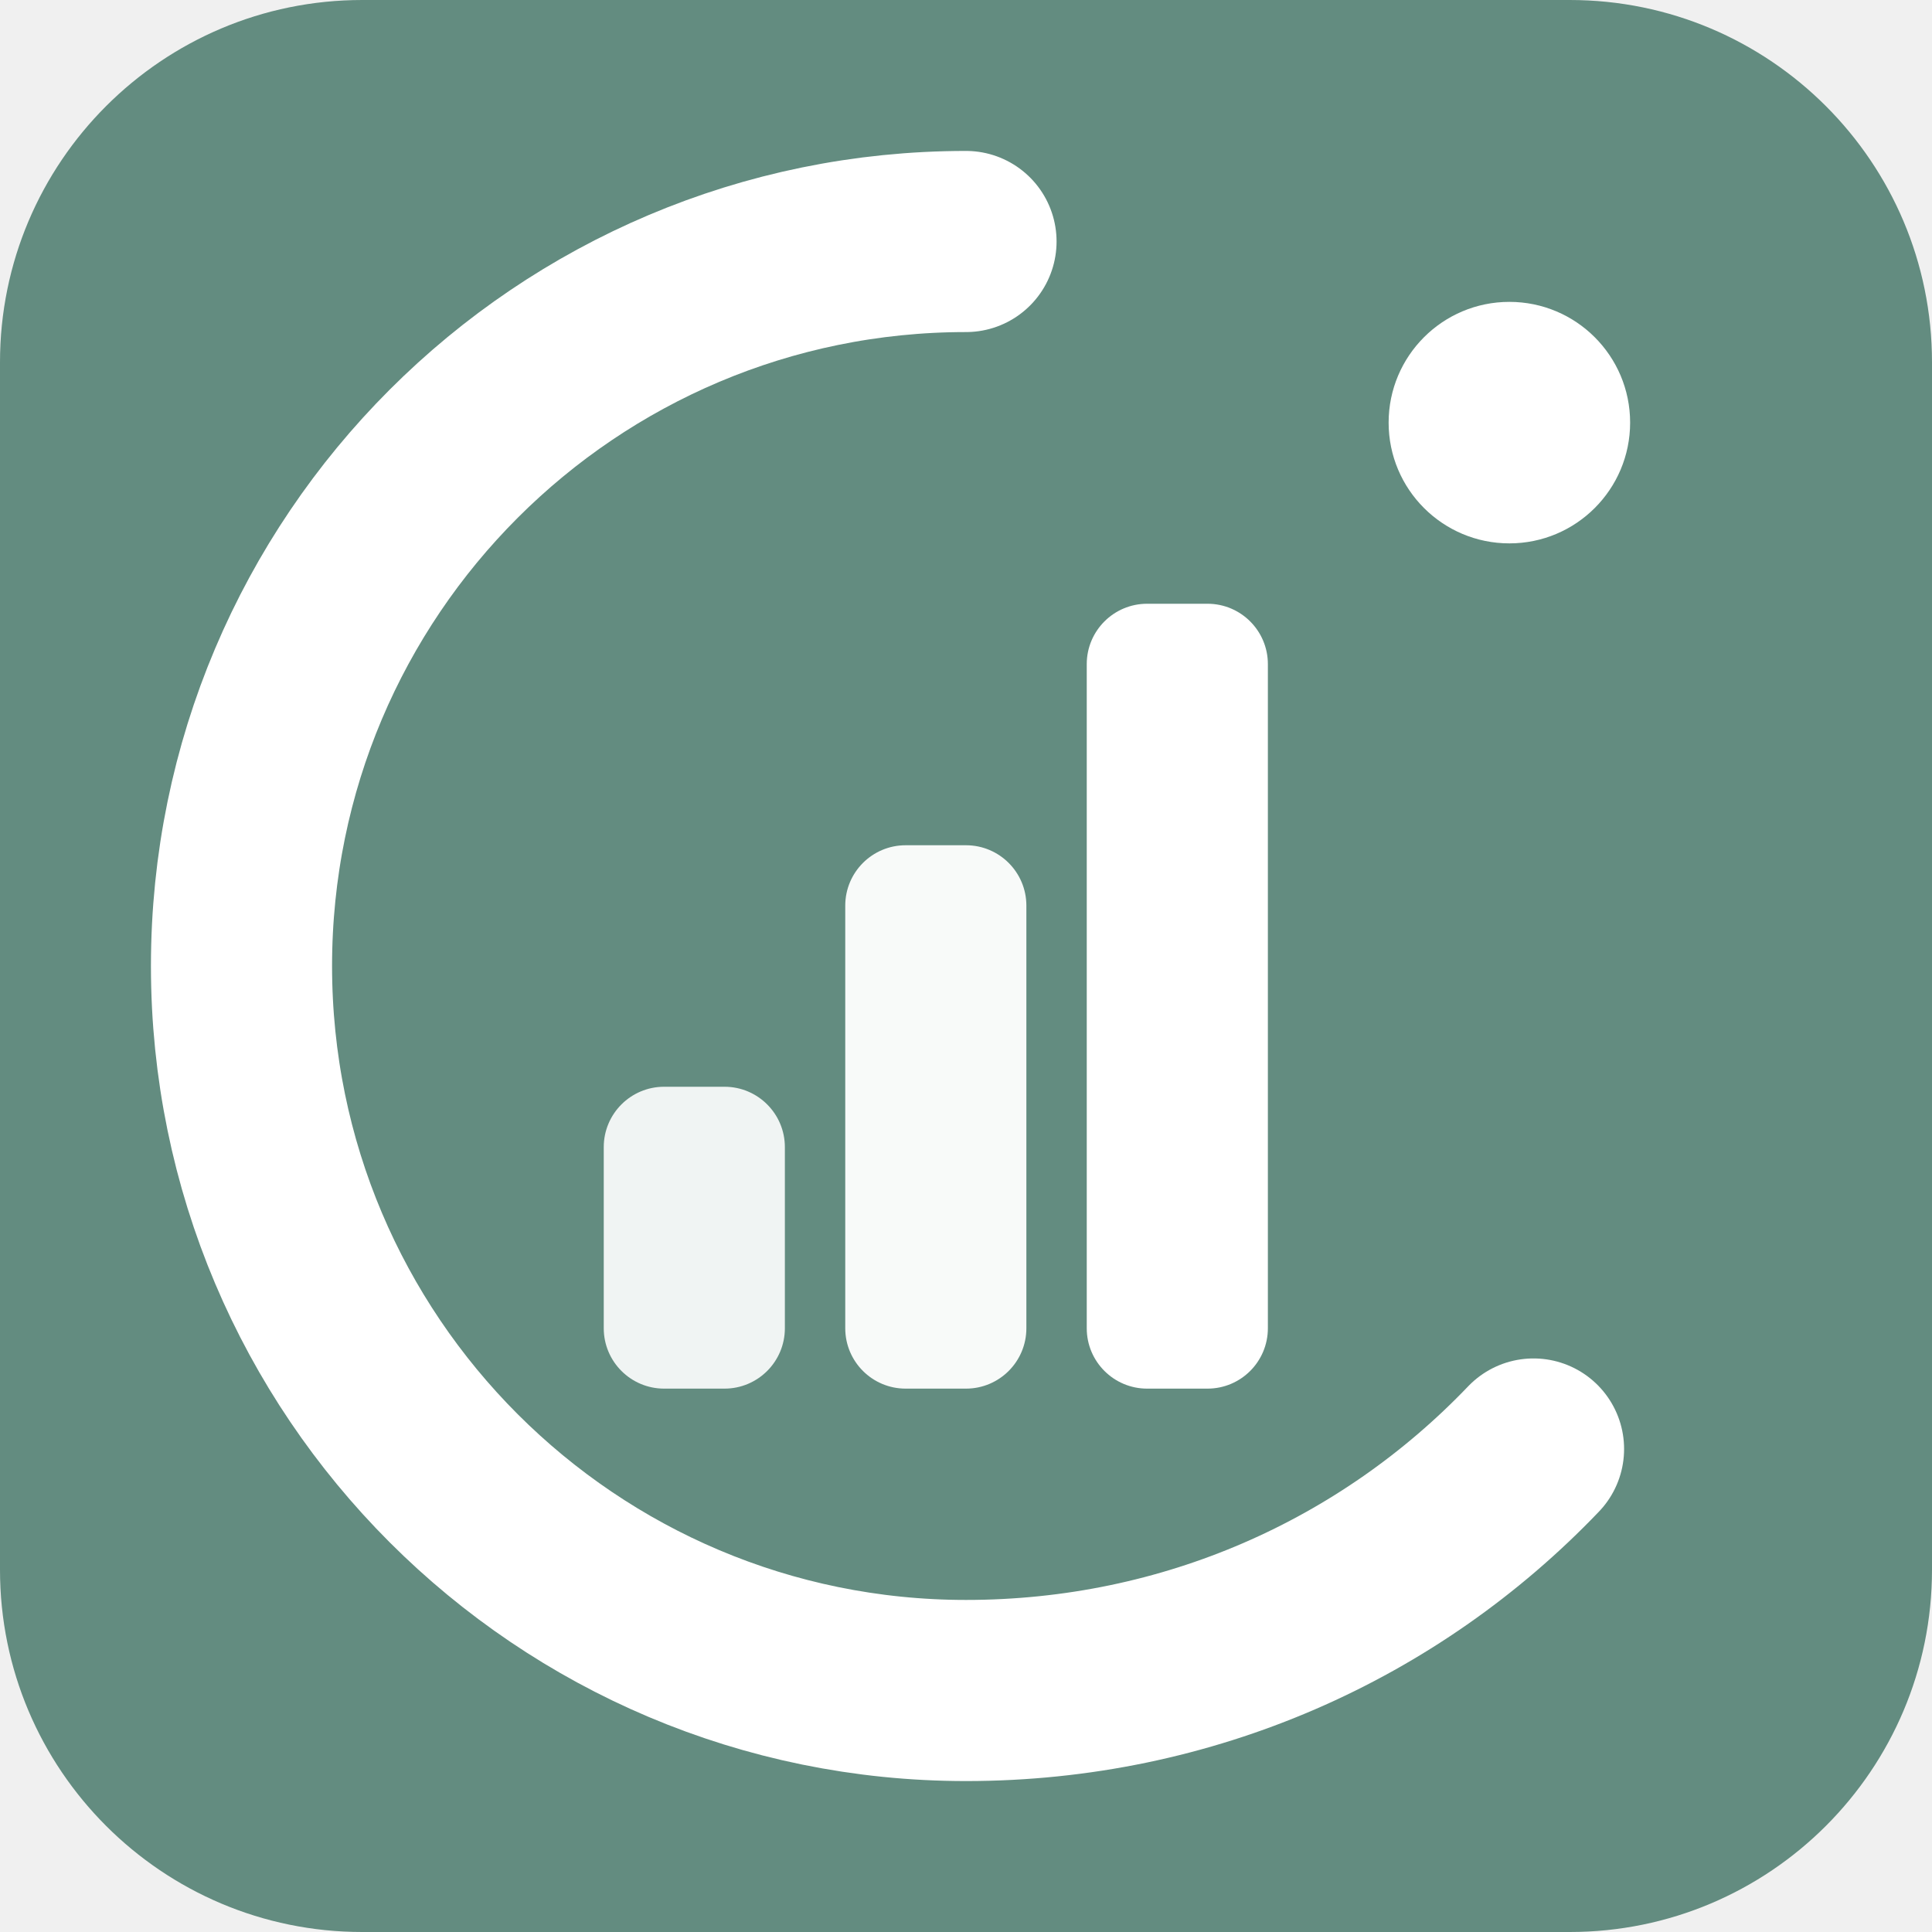
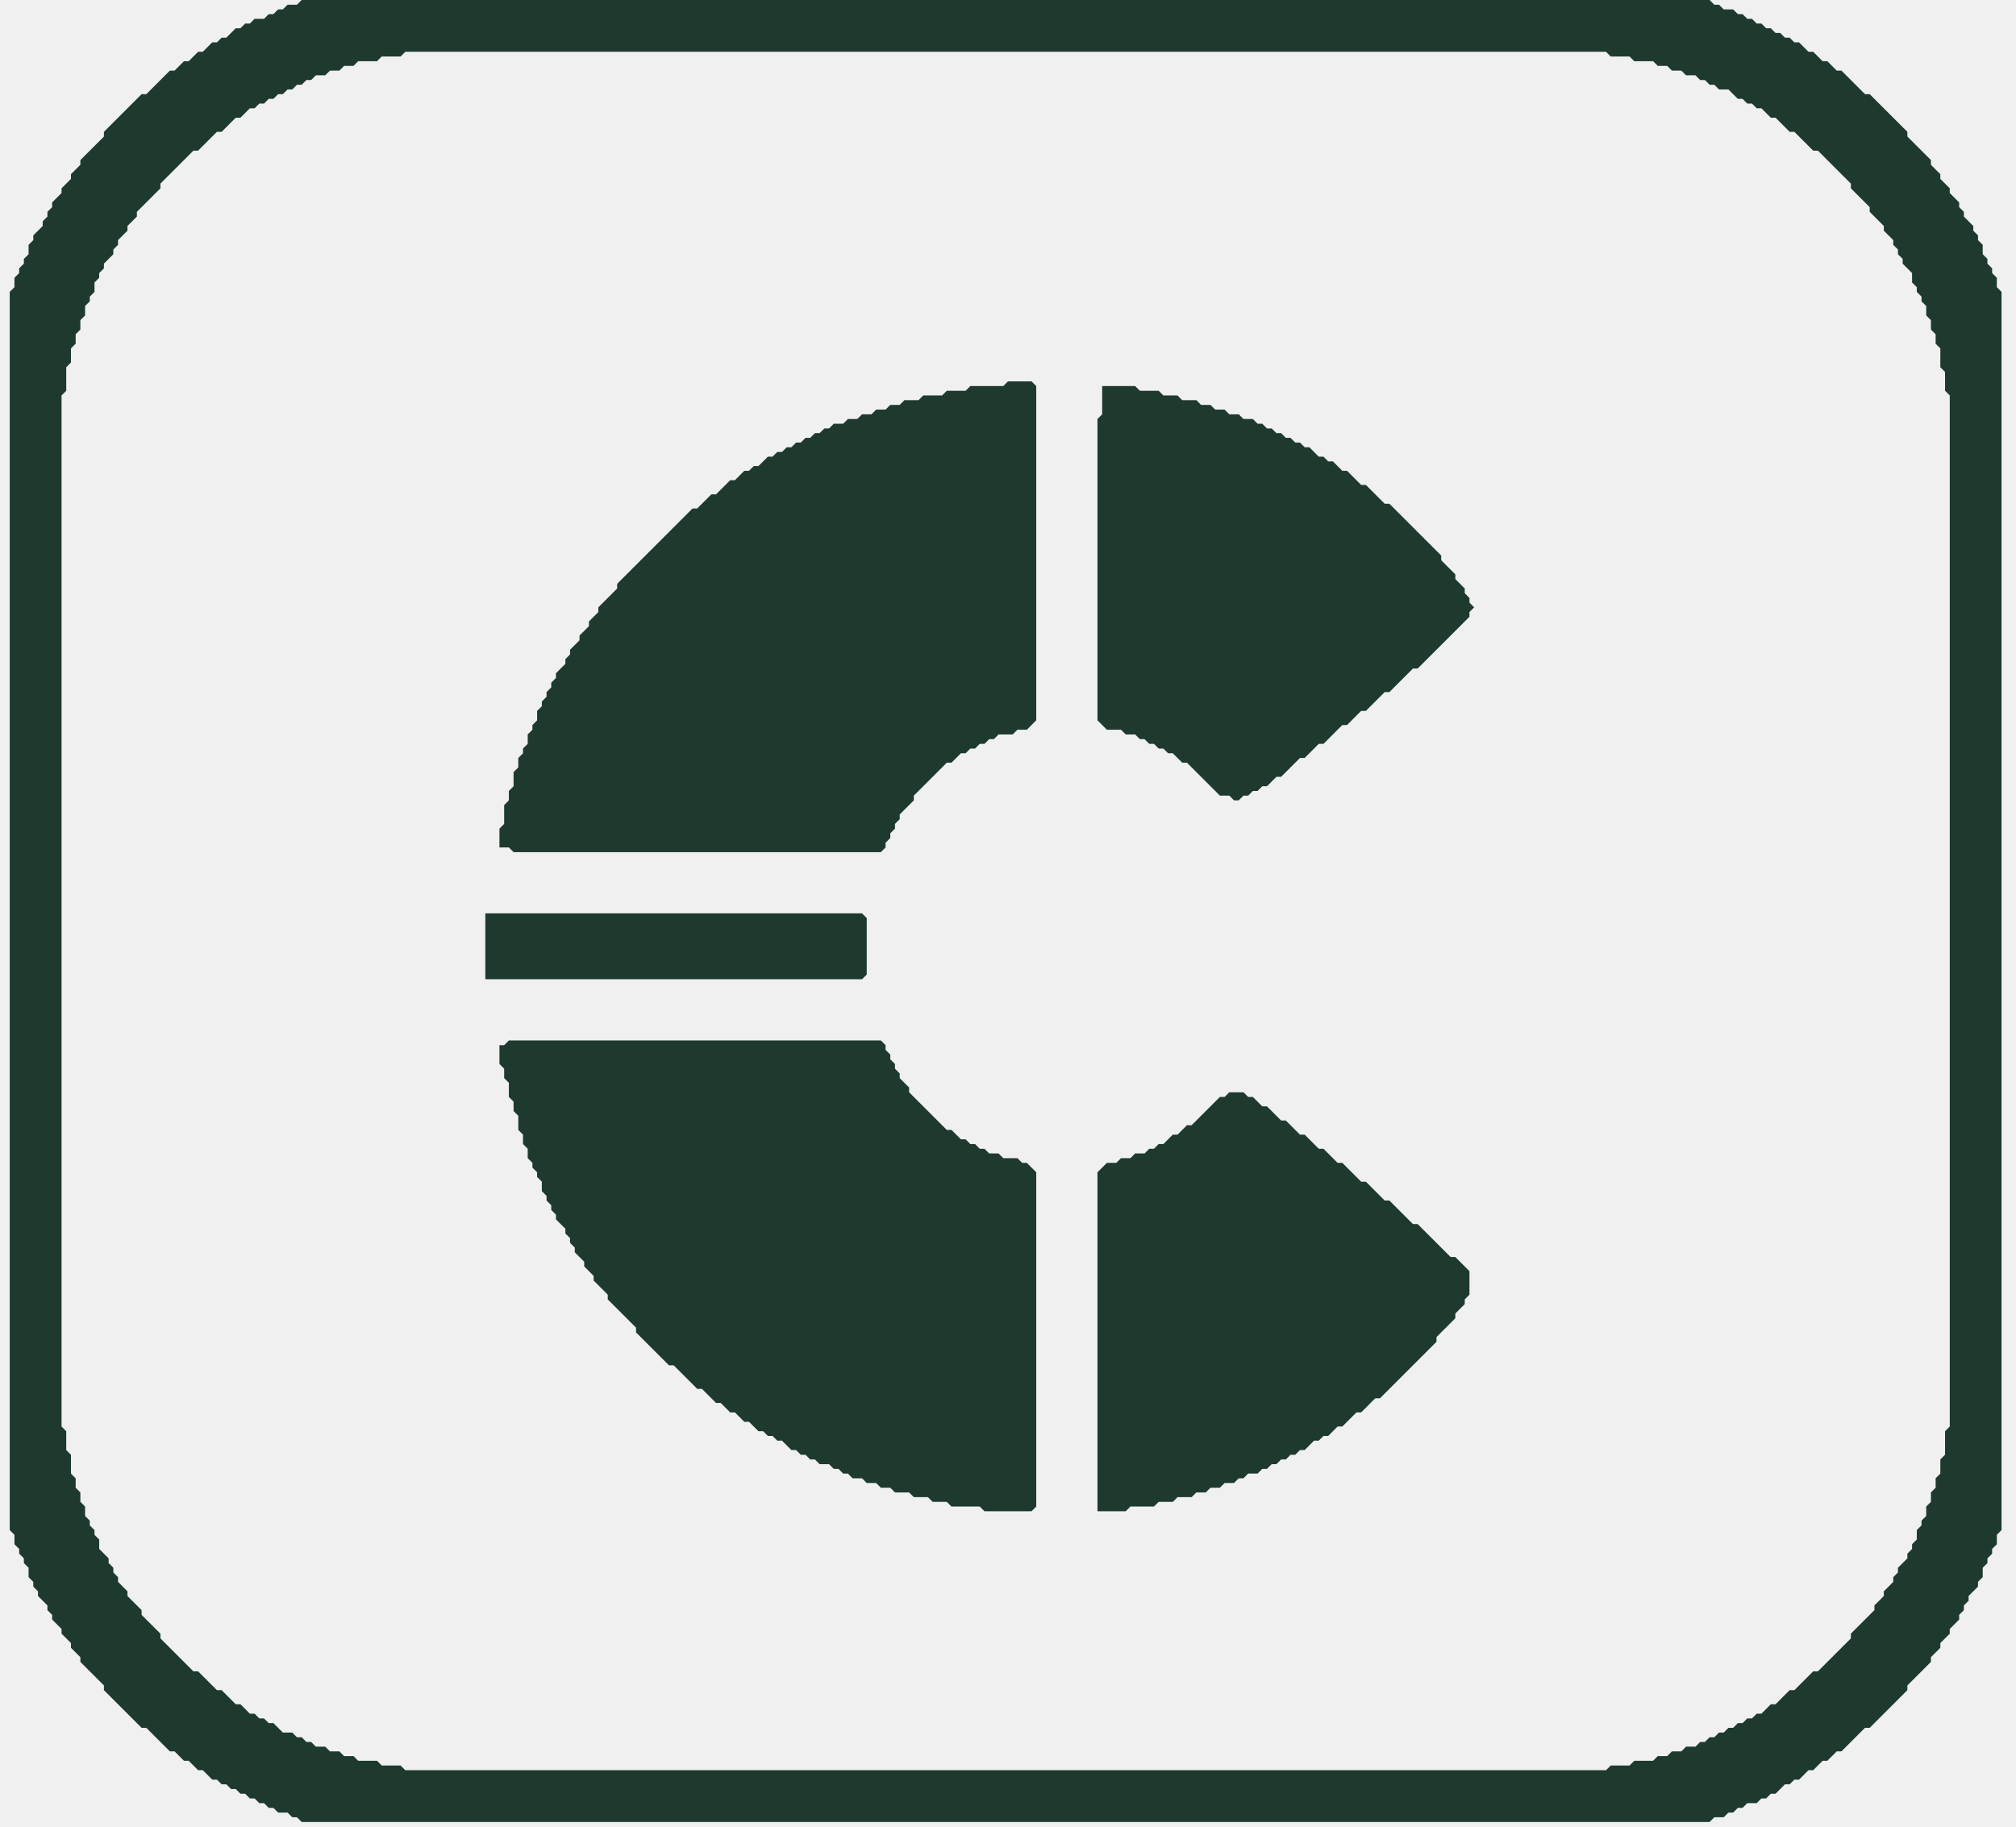
- <svg xmlns="http://www.w3.org/2000/svg" viewBox="0 0 32 32">
-   <rect width="32" height="32" rx="6" fill="#638C80" />
-   <path d="M16 4C9.373 4 4 9.373 4 16C4 22.627 9.373 28 16 28C19.682 28 23.018 26.492 25.4 24" stroke="white" stroke-width="3" stroke-linecap="round" fill="none" />
-   <rect x="10" y="18" width="3" height="5" rx="1" fill="white" fill-opacity="0.9" />
-   <rect x="14" y="14" width="3" height="9" rx="1" fill="white" fill-opacity="0.95" />
-   <rect x="18" y="10" width="3" height="13" rx="1" fill="white" />
-   <circle cx="25" cy="7" r="2" fill="white" />
+ <svg xmlns="http://www.w3.org/2000/svg" viewBox="0 0 424 388" width="32" height="29">
+   <path d="M 62 0 L 61 1 L 59 1 L 58 2 L 57 2 L 56 3 L 55 3 L 54 4 L 52 4 L 51 5 L 50 5 L 49 6 L 48 6 L 46 8 L 45 8 L 44 9 L 43 9 L 41 11 L 40 11 L 38 13 L 37 13 L 35 15 L 34 15 L 29 20 L 28 20 L 20 28 L 20 29 L 15 34 L 15 35 L 13 37 L 13 38 L 11 40 L 11 41 L 9 43 L 9 44 L 8 45 L 8 46 L 7 47 L 7 48 L 5 50 L 5 51 L 4 52 L 4 54 L 3 55 L 3 56 L 2 57 L 2 58 L 1 59 L 1 61 L 0 62 L 0 325 L 1 326 L 1 328 L 2 329 L 2 330 L 3 331 L 3 332 L 4 333 L 4 335 L 5 336 L 5 337 L 6 338 L 6 339 L 8 341 L 8 342 L 9 343 L 9 344 L 11 346 L 11 347 L 13 349 L 13 350 L 15 352 L 15 353 L 20 358 L 20 359 L 28 367 L 29 367 L 34 372 L 35 372 L 37 374 L 38 374 L 40 376 L 41 376 L 43 378 L 44 378 L 45 379 L 46 379 L 47 380 L 48 380 L 49 381 L 50 381 L 51 382 L 52 382 L 53 383 L 54 383 L 55 384 L 56 384 L 57 385 L 59 385 L 60 386 L 61 386 L 62 387 L 361 387 L 362 386 L 364 386 L 365 385 L 366 385 L 367 384 L 368 384 L 369 383 L 371 383 L 372 382 L 373 382 L 374 381 L 375 381 L 377 379 L 378 379 L 379 378 L 380 378 L 382 376 L 383 376 L 385 374 L 386 374 L 388 372 L 389 372 L 394 367 L 395 367 L 403 359 L 403 358 L 408 353 L 408 352 L 410 350 L 410 349 L 412 347 L 412 346 L 414 344 L 414 343 L 415 342 L 415 341 L 416 340 L 416 339 L 418 337 L 418 336 L 419 335 L 419 333 L 420 332 L 420 331 L 421 330 L 421 329 L 422 328 L 422 326 L 423 325 L 423 62 L 422 61 L 422 59 L 421 58 L 421 57 L 420 56 L 420 55 L 419 54 L 419 52 L 418 51 L 418 50 L 417 49 L 417 48 L 415 46 L 415 45 L 414 44 L 414 43 L 412 41 L 412 40 L 410 38 L 410 37 L 408 35 L 408 34 L 403 29 L 403 28 L 395 20 L 394 20 L 389 15 L 388 15 L 386 13 L 385 13 L 383 11 L 382 11 L 380 9 L 379 9 L 378 8 L 377 8 L 376 7 L 375 7 L 374 6 L 373 6 L 372 5 L 371 5 L 370 4 L 369 4 L 368 3 L 367 3 L 366 2 L 364 2 L 363 1 L 362 1 L 361 0 Z M 83 12 L 84 11 L 339 11 L 340 12 L 344 12 L 345 13 L 349 13 L 350 14 L 352 14 L 353 15 L 355 15 L 356 16 L 358 16 L 359 17 L 360 17 L 361 18 L 362 18 L 363 19 L 365 19 L 367 21 L 368 21 L 369 22 L 370 22 L 371 23 L 372 23 L 374 25 L 375 25 L 378 28 L 379 28 L 383 32 L 384 32 L 391 39 L 391 40 L 395 44 L 395 45 L 398 48 L 398 49 L 400 51 L 400 52 L 401 53 L 401 54 L 402 55 L 402 56 L 404 58 L 404 60 L 405 61 L 405 62 L 406 63 L 406 64 L 407 65 L 407 67 L 408 68 L 408 70 L 409 71 L 409 73 L 410 74 L 410 78 L 411 79 L 411 83 L 412 84 L 412 303 L 411 304 L 411 309 L 410 310 L 410 313 L 409 314 L 409 316 L 408 317 L 408 319 L 407 320 L 407 322 L 406 323 L 406 324 L 405 325 L 405 327 L 404 328 L 404 329 L 403 330 L 403 331 L 401 333 L 401 334 L 400 335 L 400 336 L 398 338 L 398 339 L 396 341 L 396 342 L 391 347 L 391 348 L 384 355 L 383 355 L 379 359 L 378 359 L 375 362 L 374 362 L 372 364 L 371 364 L 370 365 L 369 365 L 368 366 L 367 366 L 366 367 L 365 367 L 364 368 L 363 368 L 362 369 L 361 369 L 360 370 L 359 370 L 358 371 L 356 371 L 355 372 L 353 372 L 352 373 L 350 373 L 349 374 L 345 374 L 344 375 L 340 375 L 339 376 L 84 376 L 83 375 L 79 375 L 78 374 L 74 374 L 73 373 L 71 373 L 70 372 L 68 372 L 67 371 L 65 371 L 64 370 L 63 370 L 62 369 L 61 369 L 60 368 L 58 368 L 56 366 L 55 366 L 54 365 L 53 365 L 52 364 L 51 364 L 49 362 L 48 362 L 45 359 L 44 359 L 40 355 L 39 355 L 32 348 L 32 347 L 28 343 L 28 342 L 25 339 L 25 338 L 23 336 L 23 335 L 22 334 L 22 333 L 21 332 L 21 331 L 19 329 L 19 327 L 18 326 L 18 325 L 17 324 L 17 323 L 16 322 L 16 320 L 15 319 L 15 317 L 14 316 L 14 314 L 13 313 L 13 309 L 12 308 L 12 304 L 11 303 L 11 84 L 12 83 L 12 78 L 13 77 L 13 74 L 14 73 L 14 71 L 15 70 L 15 68 L 16 67 L 16 65 L 17 64 L 17 63 L 18 62 L 18 60 L 19 59 L 19 58 L 20 57 L 20 56 L 22 54 L 22 53 L 23 52 L 23 51 L 25 49 L 25 48 L 27 46 L 27 45 L 32 40 L 32 39 L 39 32 L 40 32 L 44 28 L 45 28 L 48 25 L 49 25 L 51 23 L 52 23 L 53 22 L 54 22 L 55 21 L 56 21 L 57 20 L 58 20 L 59 19 L 60 19 L 61 18 L 62 18 L 63 17 L 64 17 L 65 16 L 67 16 L 68 15 L 70 15 L 71 14 L 73 14 L 74 13 L 78 13 L 79 12 Z" fill="#1E3A2F" fill-rule="evenodd" />
+   <path d="M 259 232 L 258 233 L 257 233 L 251 239 L 250 239 L 248 241 L 247 241 L 245 243 L 244 243 L 243 244 L 242 244 L 241 245 L 239 245 L 238 246 L 236 246 L 235 247 L 233 247 L 231 249 L 231 321 L 237 321 L 238 320 L 243 320 L 244 319 L 247 319 L 248 318 L 251 318 L 252 317 L 254 317 L 255 316 L 257 316 L 258 315 L 260 315 L 261 314 L 262 314 L 263 313 L 265 313 L 266 312 L 267 312 L 268 311 L 269 311 L 270 310 L 271 310 L 272 309 L 273 309 L 274 308 L 275 308 L 277 306 L 278 306 L 279 305 L 280 305 L 282 303 L 283 303 L 286 300 L 287 300 L 290 297 L 291 297 L 303 285 L 303 284 L 307 280 L 307 279 L 309 277 L 309 276 L 310 275 L 310 270 L 307 267 L 306 267 L 299 260 L 298 260 L 293 255 L 292 255 L 288 251 L 287 251 L 283 247 L 282 247 L 279 244 L 278 244 L 275 241 L 274 241 L 271 238 L 270 238 L 267 235 L 266 235 L 264 233 L 263 233 L 262 232 Z M 106 221 L 105 222 L 104 222 L 104 226 L 105 227 L 105 229 L 106 230 L 106 233 L 107 234 L 107 236 L 108 237 L 108 240 L 109 241 L 109 243 L 110 244 L 110 246 L 111 247 L 111 248 L 112 249 L 112 250 L 113 251 L 113 253 L 114 254 L 114 255 L 115 256 L 115 257 L 116 258 L 116 259 L 118 261 L 118 262 L 119 263 L 119 264 L 120 265 L 120 266 L 122 268 L 122 269 L 124 271 L 124 272 L 127 275 L 127 276 L 133 282 L 133 283 L 140 290 L 141 290 L 146 295 L 147 295 L 150 298 L 151 298 L 153 300 L 154 300 L 156 302 L 157 302 L 159 304 L 160 304 L 161 305 L 162 305 L 163 306 L 164 306 L 166 308 L 167 308 L 168 309 L 169 309 L 170 310 L 171 310 L 172 311 L 174 311 L 175 312 L 176 312 L 177 313 L 178 313 L 179 314 L 181 314 L 182 315 L 184 315 L 185 316 L 187 316 L 188 317 L 191 317 L 192 318 L 195 318 L 196 319 L 199 319 L 200 320 L 206 320 L 207 321 L 217 321 L 218 320 L 218 249 L 216 247 L 215 247 L 214 246 L 211 246 L 210 245 L 208 245 L 207 244 L 206 244 L 205 243 L 204 243 L 203 242 L 202 242 L 200 240 L 199 240 L 191 232 L 191 231 L 189 229 L 189 228 L 188 227 L 188 226 L 187 225 L 187 224 L 186 223 L 186 222 L 185 221 Z M 101 194 L 101 208 L 181 208 L 182 207 L 182 195 L 181 194 Z M 232 82 L 232 88 L 231 89 L 231 153 L 233 155 L 236 155 L 237 156 L 239 156 L 240 157 L 241 157 L 242 158 L 243 158 L 244 159 L 245 159 L 246 160 L 247 160 L 249 162 L 250 162 L 257 169 L 259 169 L 260 170 L 261 170 L 262 169 L 263 169 L 264 168 L 265 168 L 266 167 L 267 167 L 269 165 L 270 165 L 274 161 L 275 161 L 278 158 L 279 158 L 283 154 L 284 154 L 287 151 L 288 151 L 292 147 L 293 147 L 298 142 L 299 142 L 310 131 L 310 130 L 311 129 L 310 128 L 310 127 L 309 126 L 309 125 L 307 123 L 307 122 L 304 119 L 304 118 L 293 107 L 292 107 L 288 103 L 287 103 L 284 100 L 283 100 L 281 98 L 280 98 L 279 97 L 278 97 L 276 95 L 275 95 L 274 94 L 273 94 L 272 93 L 271 93 L 270 92 L 269 92 L 268 91 L 267 91 L 266 90 L 265 90 L 264 89 L 262 89 L 261 88 L 259 88 L 258 87 L 256 87 L 255 86 L 253 86 L 252 85 L 249 85 L 248 84 L 245 84 L 244 83 L 240 83 L 239 82 Z M 212 81 L 211 82 L 204 82 L 203 83 L 199 83 L 198 84 L 194 84 L 193 85 L 190 85 L 189 86 L 187 86 L 186 87 L 184 87 L 183 88 L 181 88 L 180 89 L 178 89 L 177 90 L 175 90 L 174 91 L 173 91 L 172 92 L 171 92 L 170 93 L 169 93 L 168 94 L 167 94 L 166 95 L 165 95 L 164 96 L 163 96 L 162 97 L 161 97 L 159 99 L 158 99 L 157 100 L 156 100 L 154 102 L 153 102 L 150 105 L 149 105 L 146 108 L 145 108 L 129 124 L 129 125 L 125 129 L 125 130 L 123 132 L 123 133 L 121 135 L 121 136 L 119 138 L 119 139 L 118 140 L 118 141 L 116 143 L 116 144 L 115 145 L 115 146 L 114 147 L 114 148 L 113 149 L 113 150 L 112 151 L 112 153 L 111 154 L 111 155 L 110 156 L 110 158 L 109 159 L 109 160 L 108 161 L 108 163 L 107 164 L 107 167 L 106 168 L 106 170 L 105 171 L 105 175 L 104 176 L 104 180 L 106 180 L 107 181 L 185 181 L 186 180 L 186 179 L 187 178 L 187 177 L 188 176 L 188 175 L 189 174 L 189 173 L 192 170 L 192 169 L 199 162 L 200 162 L 202 160 L 203 160 L 204 159 L 205 159 L 206 158 L 207 158 L 208 157 L 209 157 L 210 156 L 213 156 L 214 155 L 216 155 L 218 153 L 218 82 L 217 81 Z" fill="#1E3A2F" />
</svg>
